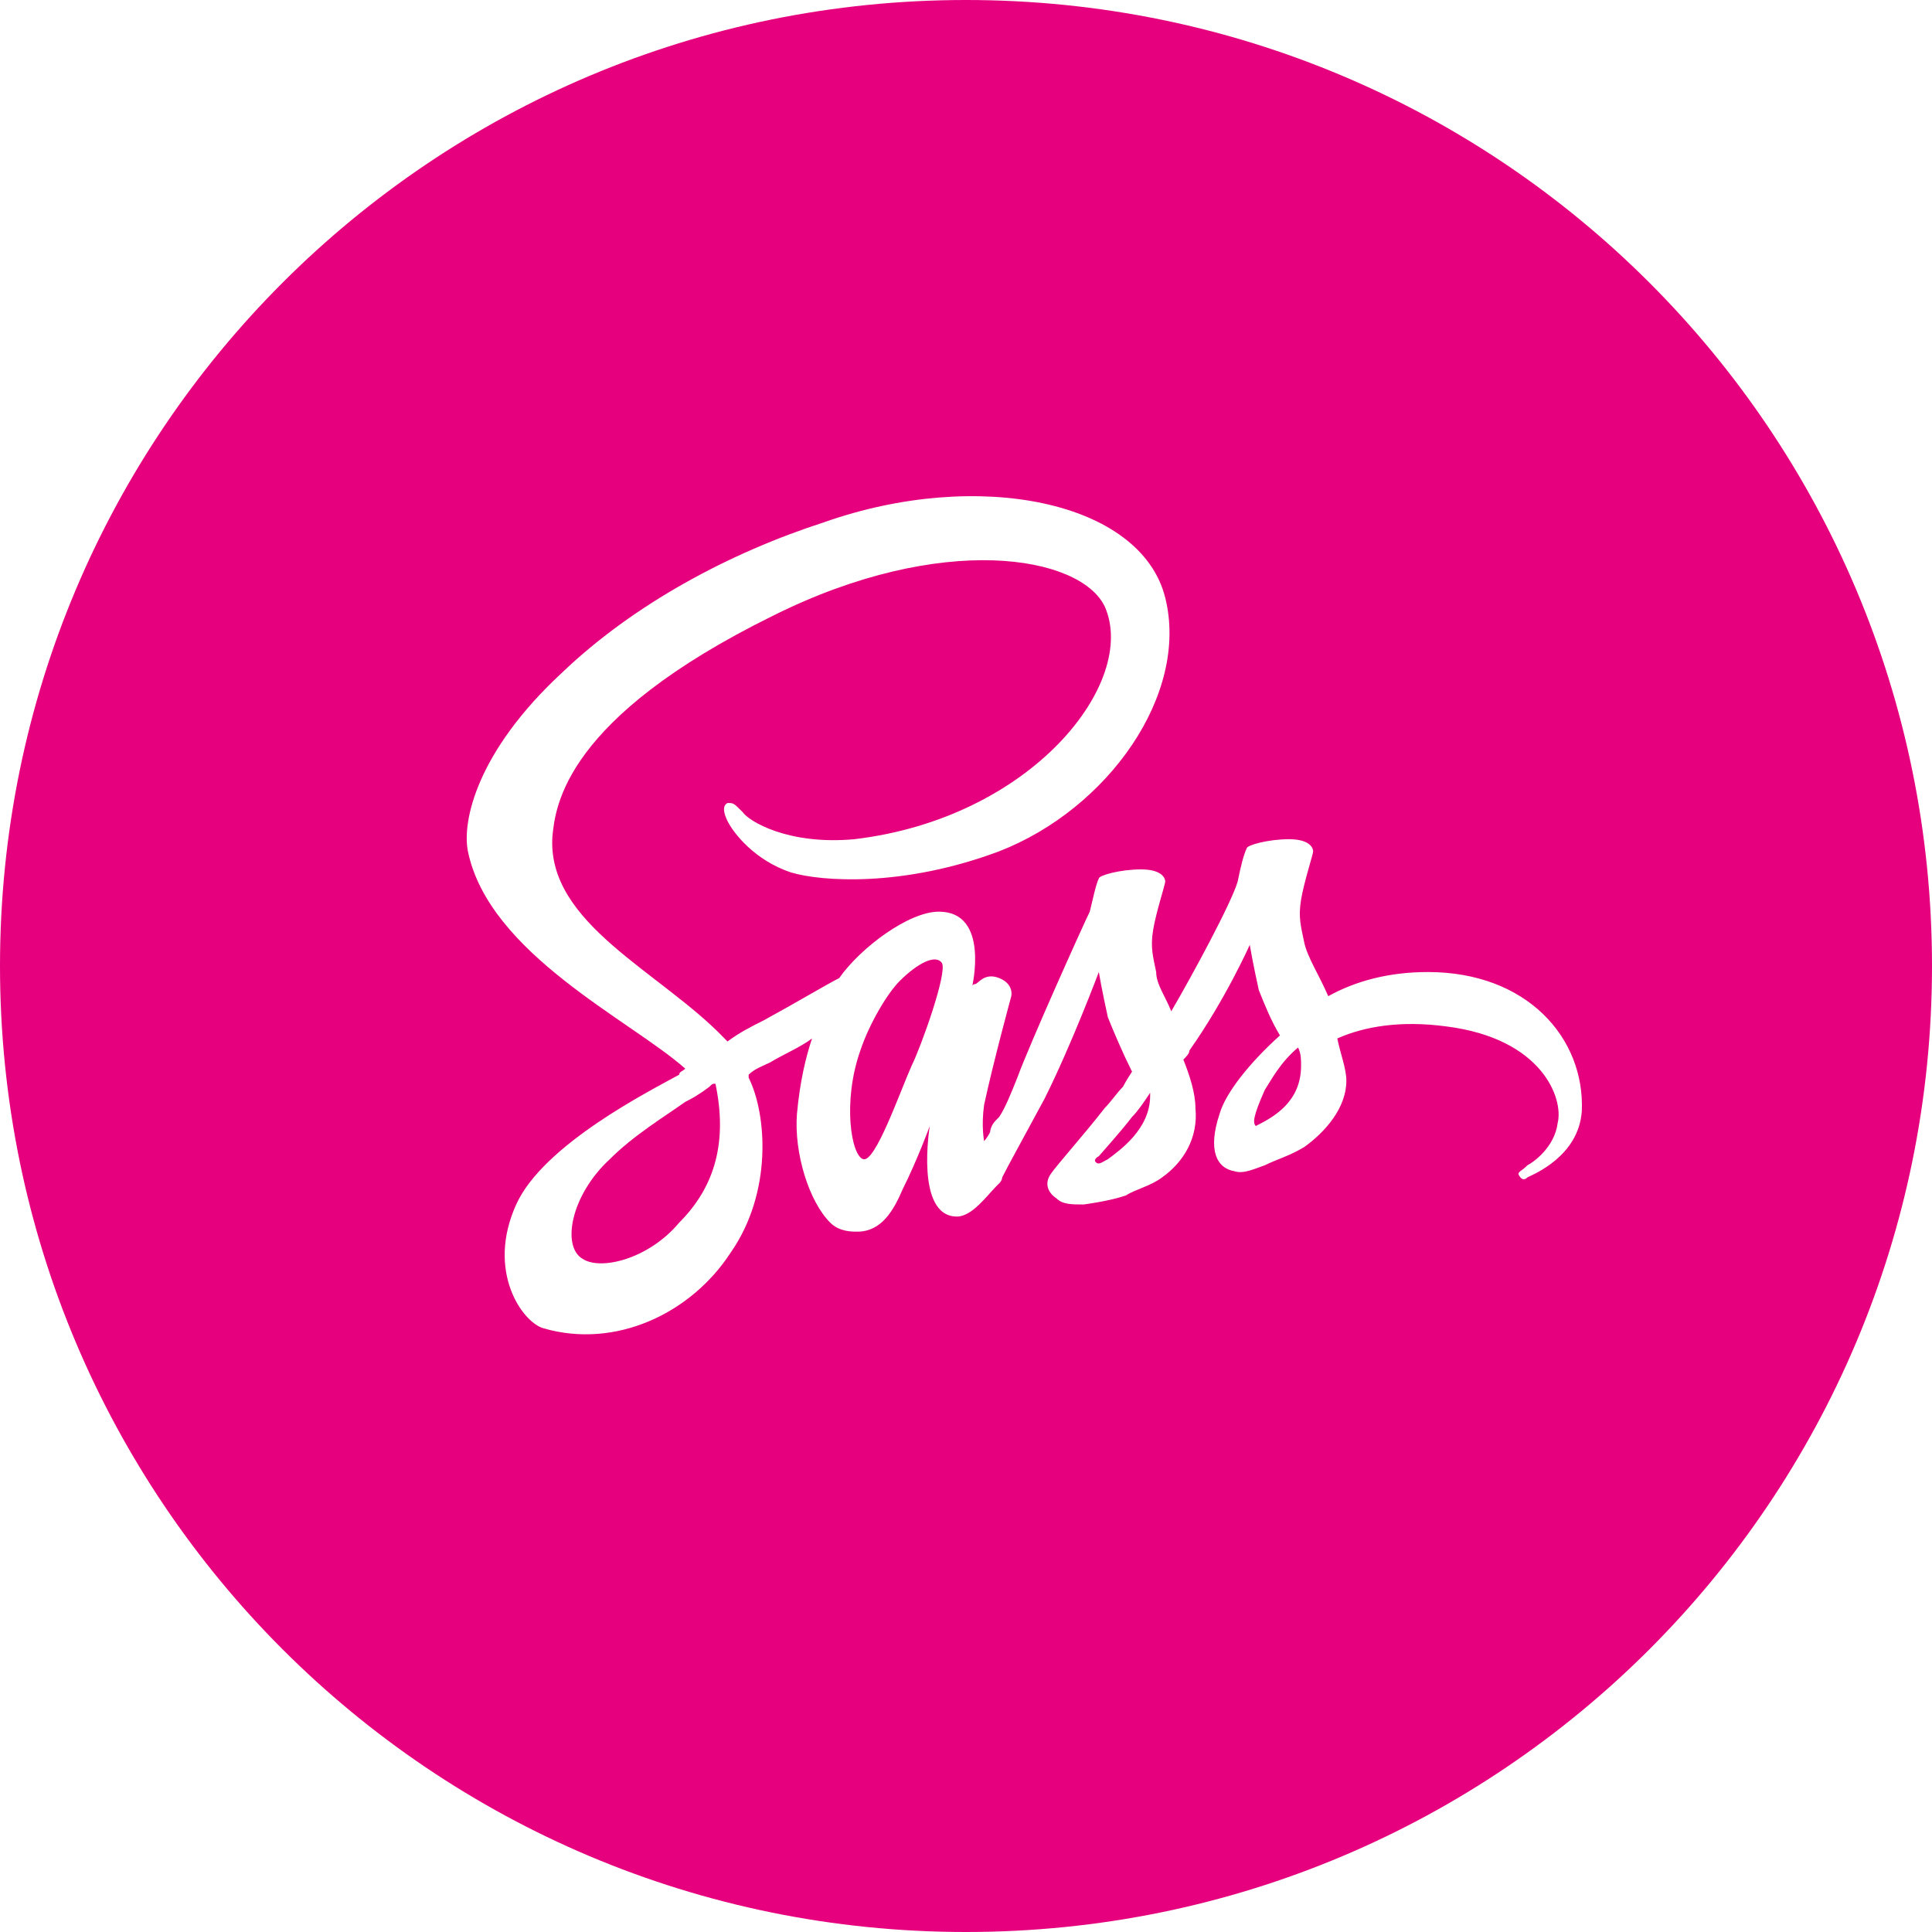
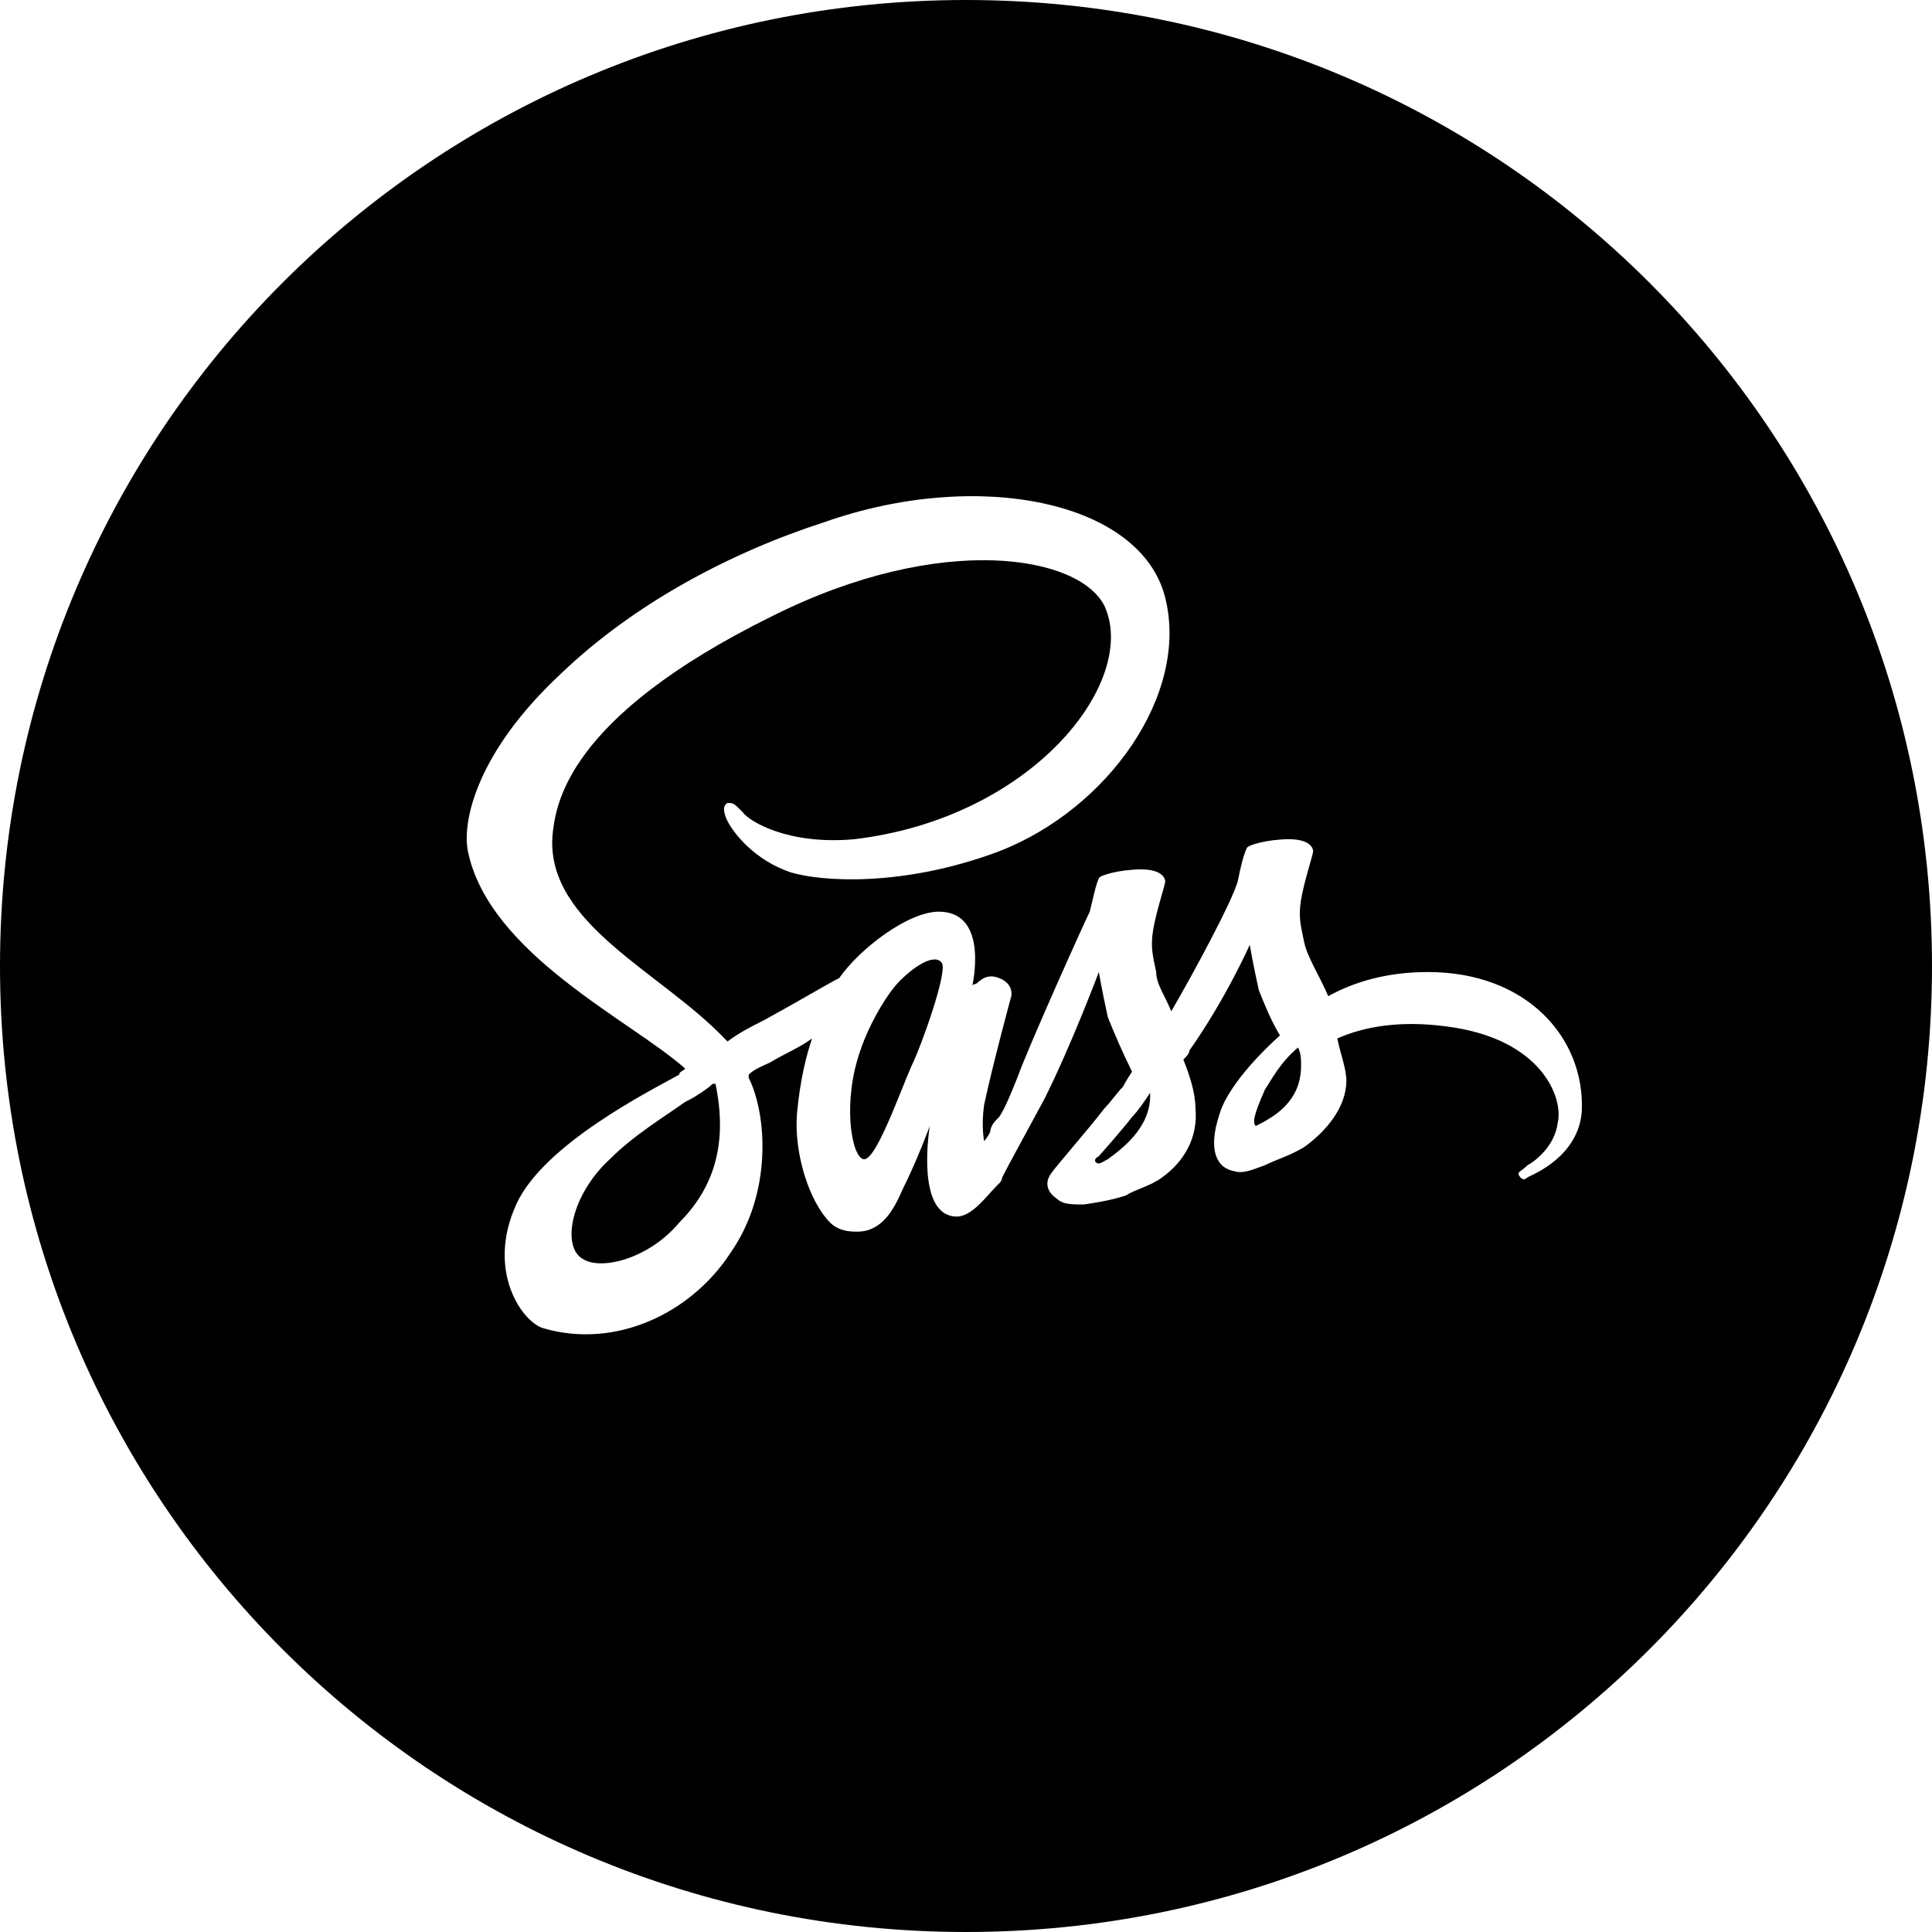
<svg xmlns="http://www.w3.org/2000/svg" version="1.1" id="Ebene_1" x="0px" y="0px" viewBox="0 0 64 64" style="enable-background:new 0 0 64 64;" xml:space="preserve">
-   <style type="text/css">
- 	.st0{fill:#E6007E;}
- </style>
-   <g>
-     <path class="st0" d="M29.8,32.5c-0.4,0.4-1,1.4-1.3,2.3c-0.6,1.7-0.3,3.5,0.1,3.6c0.4,0.1,1.2-2.2,1.6-3.1c0.3-0.6,1.2-3.1,1-3.4   C31,31.6,30.4,31.9,29.8,32.5z" />
-     <path class="st0" d="M32,0C14.3,0,0,14.3,0,32s14.3,32,32,32s32-14.3,32-32S49.7,0,32,0z M50.6,39c-0.1,0.1-0.2,0.1-0.3-0.1   c0-0.1,0.1-0.1,0.3-0.3c0.2-0.1,0.9-0.6,1-1.4c0.2-0.8-0.5-2.8-3.7-3.2c-1.5-0.2-2.7,0-3.6,0.4c0.1,0.5,0.3,1,0.3,1.4   c0,0.9-0.7,1.7-1.4,2.2c-0.5,0.3-0.9,0.4-1.3,0.6c-0.3,0.1-0.7,0.3-1,0.2c-0.6-0.1-0.9-0.7-0.5-1.9c0.2-0.7,1-1.7,2-2.6   c-0.3-0.5-0.5-1-0.7-1.5c-0.2-0.9-0.3-1.5-0.3-1.5s-0.8,1.8-2,3.5c0,0.1-0.1,0.2-0.2,0.3c0.2,0.5,0.4,1.1,0.4,1.6   c0.1,1-0.4,1.8-1.1,2.3c-0.4,0.3-0.9,0.4-1.2,0.6c-0.3,0.1-0.7,0.2-1.4,0.3c-0.4,0-0.7,0-0.9-0.2c-0.3-0.2-0.4-0.5-0.2-0.8   s1.1-1.3,1.8-2.2c0.2-0.2,0.4-0.5,0.6-0.7c0,0,0.1-0.2,0.3-0.5c-0.3-0.6-0.6-1.3-0.8-1.8c-0.2-0.9-0.3-1.5-0.3-1.5   s-0.9,2.4-1.8,4.2c-0.7,1.3-1.2,2.2-1.4,2.6c0,0,0,0.1-0.1,0.2C33,39.3,33,39.3,33,39.3c-0.3,0.3-0.8,1-1.3,1c-1.4,0-0.9-3-0.9-3   s-0.4,1.1-0.9,2.1c-0.3,0.7-0.7,1.4-1.5,1.4c-0.2,0-0.6,0-0.9-0.3c-0.7-0.7-1.2-2.3-1.1-3.6c0.1-1.1,0.3-1.9,0.5-2.5   c-0.4,0.3-0.9,0.5-1.4,0.8c-0.2,0.1-0.5,0.2-0.7,0.4v0.1c0.6,1.2,0.8,3.8-0.6,5.8c-1.3,2-3.8,3.2-6.2,2.5c-0.7-0.2-1.9-1.9-0.9-4.1   c0.9-2,4.5-3.8,5.4-4.3c0-0.1,0.1-0.1,0.2-0.2c-1.8-1.6-6.5-3.8-7.2-7.2c-0.2-1,0.3-3.3,3.1-5.9c2.4-2.3,5.6-4,8.7-5   c5.1-1.8,10.5-0.7,11.3,2.5c0.8,3.2-1.9,7-5.5,8.4c-3.2,1.2-5.9,1-6.9,0.7c-1.2-0.4-1.9-1.3-2.1-1.7c-0.1-0.2-0.2-0.5,0-0.6   c0.2,0,0.2,0,0.5,0.3c0.2,0.3,1.5,1.1,3.7,0.9c5.9-0.7,9.4-5.2,8.3-7.7c-0.8-1.7-5.4-2.5-11,0.3c-6.9,3.4-7.2,6.3-7.3,7.3   c-0.2,2.9,3.6,4.5,5.7,6.7c0,0,0,0,0.1,0.1c0.4-0.3,0.8-0.5,1.2-0.7c1.1-0.6,2.1-1.2,2.5-1.4c0.7-1,2.3-2.2,3.3-2.2   c1.7,0,1.1,2.5,1.1,2.5s0-0.1,0.1-0.1c0.1,0,0.3-0.4,0.8-0.2c0.5,0.2,0.4,0.6,0.4,0.6s-0.6,2.2-0.9,3.6c-0.1,0.7,0,1.2,0,1.2   s0.1-0.1,0.2-0.3c0,0,0-0.2,0.2-0.4c0.1-0.1,0.1-0.1,0.1-0.1c0.2-0.3,0.4-0.8,0.6-1.3c0.4-1.1,2.2-5.1,2.4-5.5   c0.1-0.4,0.2-0.9,0.3-1.1c0-0.1,0.7-0.3,1.4-0.3c0.7,0,0.8,0.3,0.8,0.4c0,0.1-0.3,1-0.4,1.6c-0.1,0.6,0,0.9,0.1,1.4   c0,0.4,0.3,0.8,0.5,1.3c0.7-1.2,2-3.6,2.2-4.3c0.1-0.5,0.2-0.9,0.3-1.1c0-0.1,0.7-0.3,1.4-0.3s0.8,0.3,0.8,0.4c0,0.1-0.3,1-0.4,1.6   c-0.1,0.6,0,0.9,0.1,1.4c0.1,0.5,0.5,1.1,0.8,1.8c0.9-0.5,2-0.8,3.3-0.8c3.3,0,5.2,2.2,5.1,4.6C52.3,38.3,50.8,38.9,50.6,39z" />
-     <path class="st0" d="M36.4,38.3c0,0-0.2,0.1-0.1,0.2c0.1,0.1,0.2,0,0.4-0.1c0.4-0.3,1.4-1,1.4-2.1c0,0,0,0,0-0.1   c-0.2,0.3-0.4,0.6-0.6,0.8C37.2,37.4,36.4,38.3,36.4,38.3z" />
-     <path class="st0" d="M23.5,36C23.5,36,23.5,36,23.5,36c-0.4,0.3-0.6,0.4-0.8,0.5C22,37,21,37.6,20.2,38.4c-1.3,1.2-1.6,2.9-0.9,3.3   c0.6,0.4,2.2,0,3.2-1.2c1.2-1.2,1.6-2.7,1.2-4.6C23.6,35.9,23.6,35.9,23.5,36z" />
-     <path class="st0" d="M41.9,36.1c-0.4,0.9-0.4,1.1-0.3,1.2c0.6-0.3,1.5-0.8,1.5-2c0-0.2,0-0.4-0.1-0.6   C42.4,35.2,42.1,35.8,41.9,36.1z" />
-   </g>
+   <path d="M29.8,32.5c-0.4,0.4-1,1.4-1.3,2.3c-0.6,1.7-0.3,3.5,0.1,3.6c0.4,0.1,1.2-2.2,1.6-3.1c0.3-0.6,1.2-3.1,1-3.4   C31,31.6,30.4,31.9,29.8,32.5z" />
+   <path d="M32,0C14.3,0,0,14.3,0,32s14.3,32,32,32s32-14.3,32-32S49.7,0,32,0z M50.6,39c-0.1,0.1-0.2,0.1-0.3-0.1   c0-0.1,0.1-0.1,0.3-0.3c0.2-0.1,0.9-0.6,1-1.4c0.2-0.8-0.5-2.8-3.7-3.2c-1.5-0.2-2.7,0-3.6,0.4c0.1,0.5,0.3,1,0.3,1.4   c0,0.9-0.7,1.7-1.4,2.2c-0.5,0.3-0.9,0.4-1.3,0.6c-0.3,0.1-0.7,0.3-1,0.2c-0.6-0.1-0.9-0.7-0.5-1.9c0.2-0.7,1-1.7,2-2.6   c-0.3-0.5-0.5-1-0.7-1.5c-0.2-0.9-0.3-1.5-0.3-1.5s-0.8,1.8-2,3.5c0,0.1-0.1,0.2-0.2,0.3c0.2,0.5,0.4,1.1,0.4,1.6   c0.1,1-0.4,1.8-1.1,2.3c-0.4,0.3-0.9,0.4-1.2,0.6c-0.3,0.1-0.7,0.2-1.4,0.3c-0.4,0-0.7,0-0.9-0.2c-0.3-0.2-0.4-0.5-0.2-0.8   s1.1-1.3,1.8-2.2c0.2-0.2,0.4-0.5,0.6-0.7c0,0,0.1-0.2,0.3-0.5c-0.3-0.6-0.6-1.3-0.8-1.8c-0.2-0.9-0.3-1.5-0.3-1.5   s-0.9,2.4-1.8,4.2c-0.7,1.3-1.2,2.2-1.4,2.6c0,0,0,0.1-0.1,0.2C33,39.3,33,39.3,33,39.3c-0.3,0.3-0.8,1-1.3,1c-1.4,0-0.9-3-0.9-3   s-0.4,1.1-0.9,2.1c-0.3,0.7-0.7,1.4-1.5,1.4c-0.2,0-0.6,0-0.9-0.3c-0.7-0.7-1.2-2.3-1.1-3.6c0.1-1.1,0.3-1.9,0.5-2.5   c-0.4,0.3-0.9,0.5-1.4,0.8c-0.2,0.1-0.5,0.2-0.7,0.4v0.1c0.6,1.2,0.8,3.8-0.6,5.8c-1.3,2-3.8,3.2-6.2,2.5c-0.7-0.2-1.9-1.9-0.9-4.1   c0.9-2,4.5-3.8,5.4-4.3c0-0.1,0.1-0.1,0.2-0.2c-1.8-1.6-6.5-3.8-7.2-7.2c-0.2-1,0.3-3.3,3.1-5.9c2.4-2.3,5.6-4,8.7-5   c5.1-1.8,10.5-0.7,11.3,2.5c0.8,3.2-1.9,7-5.5,8.4c-3.2,1.2-5.9,1-6.9,0.7c-1.2-0.4-1.9-1.3-2.1-1.7c-0.1-0.2-0.2-0.5,0-0.6   c0.2,0,0.2,0,0.5,0.3c0.2,0.3,1.5,1.1,3.7,0.9c5.9-0.7,9.4-5.2,8.3-7.7c-0.8-1.7-5.4-2.5-11,0.3c-6.9,3.4-7.2,6.3-7.3,7.3   c-0.2,2.9,3.6,4.5,5.7,6.7c0,0,0,0,0.1,0.1c0.4-0.3,0.8-0.5,1.2-0.7c1.1-0.6,2.1-1.2,2.5-1.4c0.7-1,2.3-2.2,3.3-2.2   c1.7,0,1.1,2.5,1.1,2.5s0-0.1,0.1-0.1c0.1,0,0.3-0.4,0.8-0.2c0.5,0.2,0.4,0.6,0.4,0.6s-0.6,2.2-0.9,3.6c-0.1,0.7,0,1.2,0,1.2   s0.1-0.1,0.2-0.3c0,0,0-0.2,0.2-0.4c0.1-0.1,0.1-0.1,0.1-0.1c0.2-0.3,0.4-0.8,0.6-1.3c0.4-1.1,2.2-5.1,2.4-5.5   c0.1-0.4,0.2-0.9,0.3-1.1c0-0.1,0.7-0.3,1.4-0.3c0.7,0,0.8,0.3,0.8,0.4c0,0.1-0.3,1-0.4,1.6c-0.1,0.6,0,0.9,0.1,1.4   c0,0.4,0.3,0.8,0.5,1.3c0.7-1.2,2-3.6,2.2-4.3c0.1-0.5,0.2-0.9,0.3-1.1c0-0.1,0.7-0.3,1.4-0.3s0.8,0.3,0.8,0.4c0,0.1-0.3,1-0.4,1.6   c-0.1,0.6,0,0.9,0.1,1.4c0.1,0.5,0.5,1.1,0.8,1.8c0.9-0.5,2-0.8,3.3-0.8c3.3,0,5.2,2.2,5.1,4.6C52.3,38.3,50.8,38.9,50.6,39z" />
+   <path d="M36.4,38.3c0,0-0.2,0.1-0.1,0.2c0.1,0.1,0.2,0,0.4-0.1c0.4-0.3,1.4-1,1.4-2.1c0,0,0,0,0-0.1   c-0.2,0.3-0.4,0.6-0.6,0.8C37.2,37.4,36.4,38.3,36.4,38.3z" />
+   <path d="M23.5,36C23.5,36,23.5,36,23.5,36c-0.4,0.3-0.6,0.4-0.8,0.5C22,37,21,37.6,20.2,38.4c-1.3,1.2-1.6,2.9-0.9,3.3   c0.6,0.4,2.2,0,3.2-1.2c1.2-1.2,1.6-2.7,1.2-4.6C23.6,35.9,23.6,35.9,23.5,36z" />
+   <path d="M41.9,36.1c-0.4,0.9-0.4,1.1-0.3,1.2c0.6-0.3,1.5-0.8,1.5-2c0-0.2,0-0.4-0.1-0.6   C42.4,35.2,42.1,35.8,41.9,36.1z" />
</svg>
